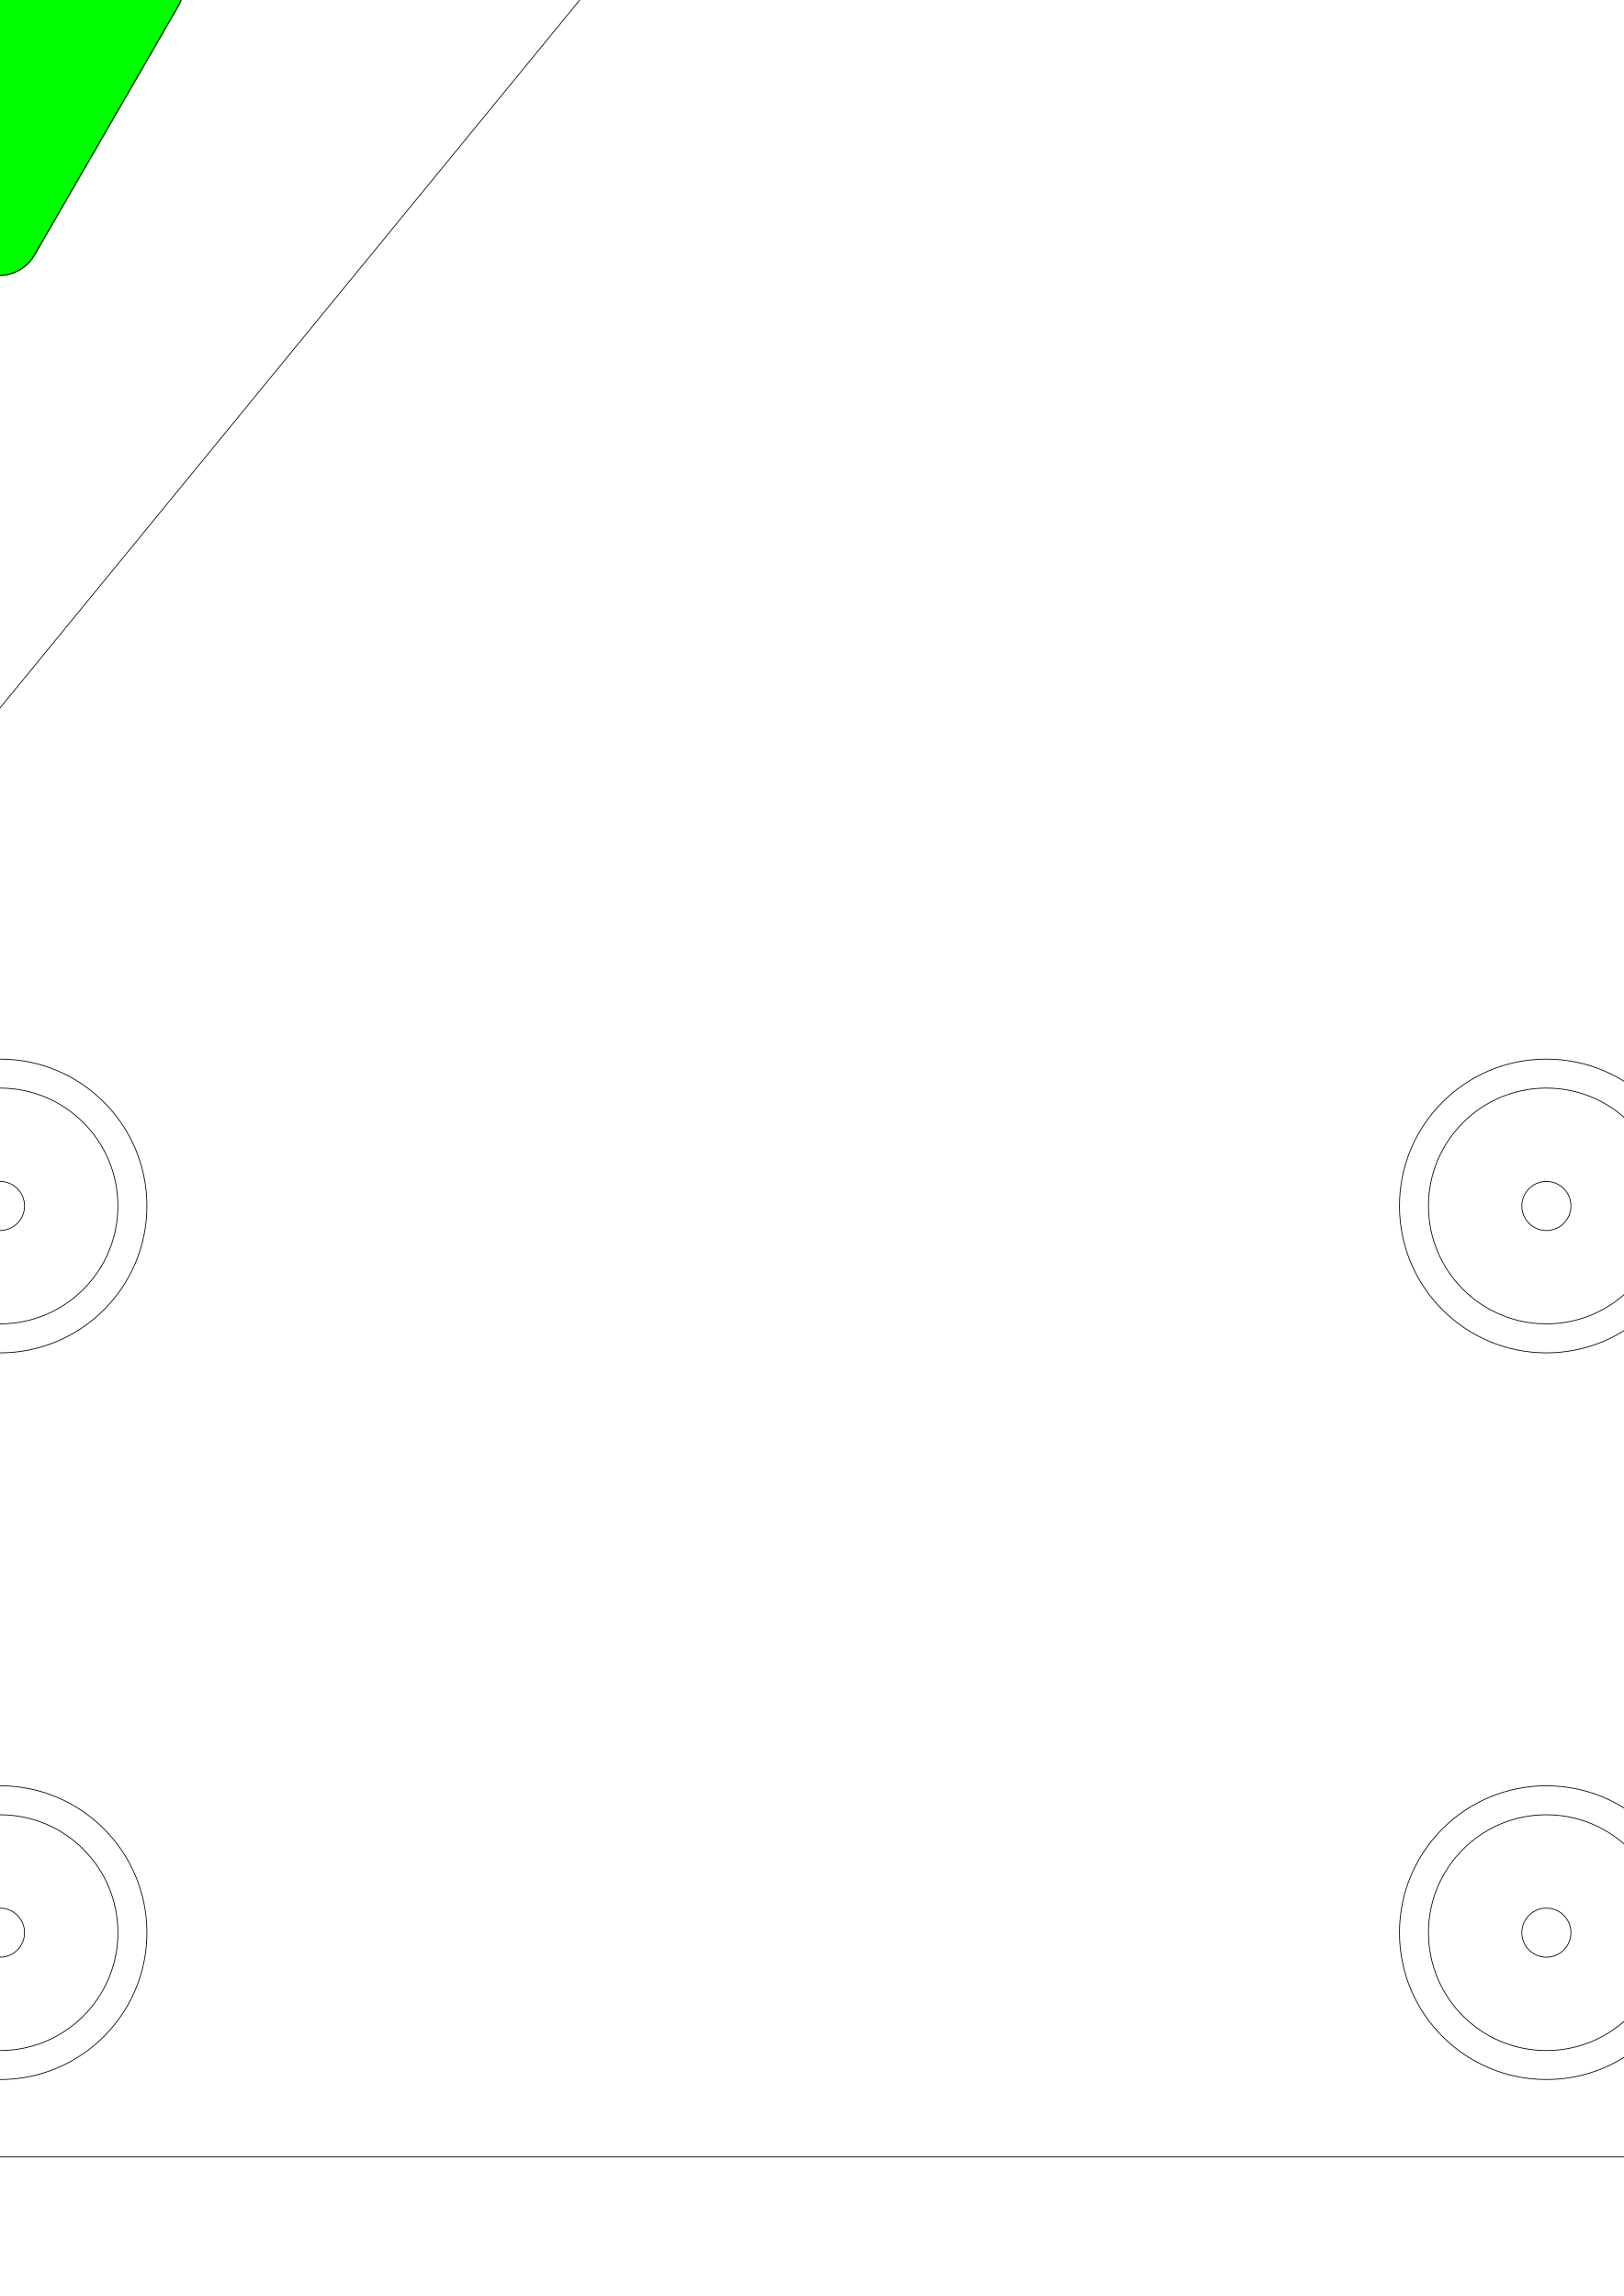
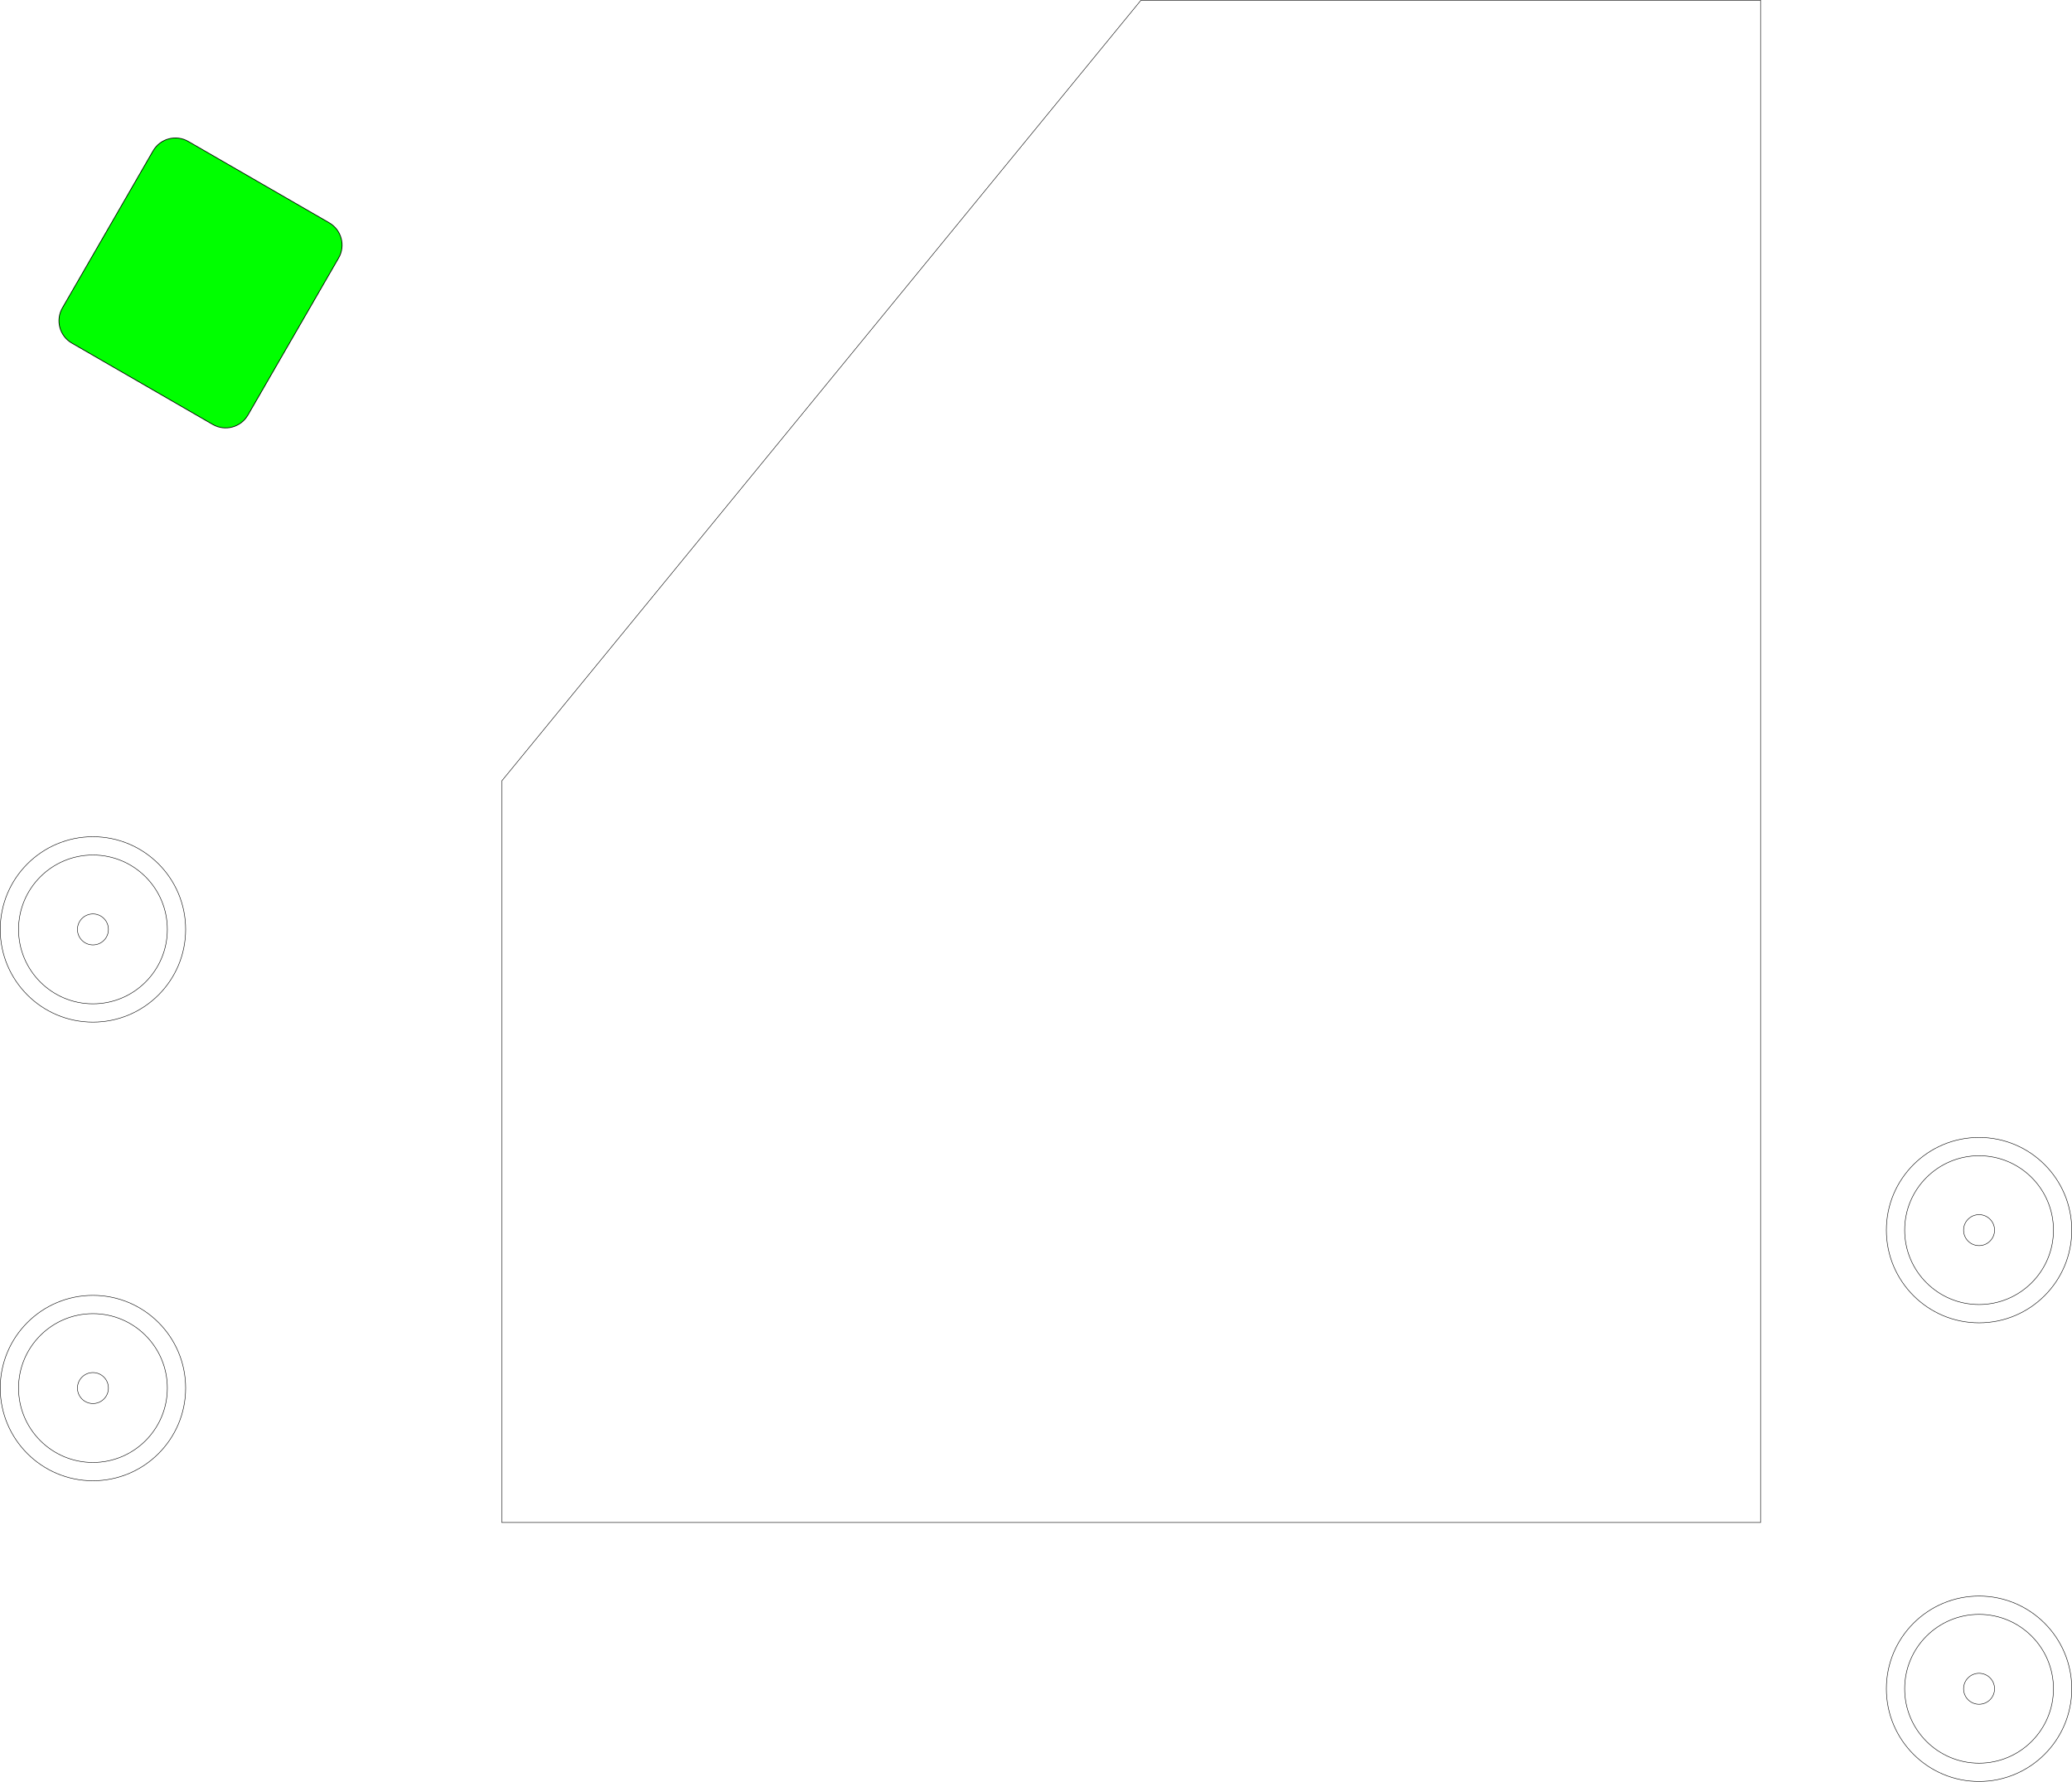
- <svg xmlns="http://www.w3.org/2000/svg" width="210mm" height="297mm" viewBox="0 0 210 297" version="1.1" id="svg1617">
+ <svg xmlns="http://www.w3.org/2000/svg" width="424.691mm" height="365.176mm" viewBox="0 0 424.691 365.176" version="1.1" id="svg1617">
  <defs id="defs1611" />
-   <g id="layer1" />
-   <path style="fill:none;stroke:#000000;stroke-dasharray:none;stroke-miterlimit:4;stroke-width:0.1" id="wheel1" d="M 0 250 M -19 250 A 19 19 0 0 1 0 231 A 19 19 1 0 1 19 250 A 19 19 1 0 1 0 269 A 19 19 1 0 1 -19 250 M 0 250 M -15.25 250 A 15.25 15.25 0 0 1 0 234.75 A 15.25 15.25 1 0 1 15.25 250 A 15.25 15.25 1 0 1 0 265.25 A 15.25 15.25 1 0 1 -15.25 250 M 0 250 M -3.175 250 A 3.175 3.175 0 0 1 0 246.825 A 3.175 3.175 1 0 1 3.175 250 A 3.175 3.175 1 0 1 0 253.175 A 3.175 3.175 1 0 1 -3.175 250 M 0 250" />
-   <path d="M 200 250 M 181 250 A 19 19 0 0 1 200 231 A 19 19 0 0 1 219 250 A 19 19 0 0 1 200 269 A 19 19 0 0 1 181 250 M 200 250 M 184.75 250 A 15.25 15.25 0 0 1 200 234.75 A 15.25 15.25 0 0 1 215.25 250 A 15.25 15.25 0 0 1 200 265.25 A 15.25 15.25 0 0 1 184.75 250 M 200 250 M 196.825 250 A 3.175 3.175 0 0 1 200 246.825 A 3.175 3.175 0 0 1 203.175 250 A 3.175 3.175 0 0 1 200 253.175 A 3.175 3.175 0 0 1 196.825 250 M 200 250" id="wheel2" style="fill:none;stroke:#000000;stroke-dasharray:none;stroke-miterlimit:4;stroke-width:0.1" />
-   <path d="M 200 156 M 181 156 A 19 19 0 0 1 200 137 A 19 19 0 0 1 219 156 A 19 19 0 0 1 200 175 A 19 19 0 0 1 181 156 M 200 156 M 184.75 156 A 15.25 15.25 0 0 1 200 140.75 A 15.25 15.25 0 0 1 215.25 156 A 15.25 15.25 0 0 1 200 171.25 A 15.25 15.25 0 0 1 184.75 156 M 200 156 M 196.825 156 A 3.175 3.175 0 0 1 200 152.825 A 3.175 3.175 0 0 1 203.175 156 A 3.175 3.175 0 0 1 200 159.175 A 3.175 3.175 0 0 1 196.825 156 M 200 156" id="wheel3" style="fill:none;stroke:#000000;stroke-dasharray:none;stroke-miterlimit:4;stroke-width:0.1" />
-   <path d="M 0 156 M -19 156 A 19 19 0 0 1 0 137 A 19 19 0 0 1 19 156 A 19 19 0 0 1 0 175 A 19 19 0 0 1 -19 156 M 0 156 M -15.25 156 A 15.25 15.25 0 0 1 0 140.75 A 15.25 15.25 0 0 1 15.25 156 A 15.25 15.25 0 0 1 0 171.25 A 15.25 15.25 0 0 1 -15.25 156 M 0 156 M -3.175 156 A 3.175 3.175 0 0 1 0 152.825 A 3.175 3.175 0 0 1 3.175 156 A 3.175 3.175 0 0 1 0 159.175 A 3.175 3.175 0 0 1 -3.175 156 M 0 156" id="wheel4" style="fill:none;stroke:#000000;stroke-dasharray:none;stroke-miterlimit:4;stroke-width:0.1" />
-   <path style="fill:none;stroke:#000000;stroke-dasharray:none;stroke-miterlimit:4;stroke-width:0.1" id="border" d="M -29 279 L -29 127 L 102 -33 L 229 -33 L 229 279 z" />
-   <rect transform="rotate(30)" rx="5.21" y="-16.034" x="-23.48" height="47.586" width="43.765" id="rect853" style="opacity:1;fill:#00ff00;fill-opacity:1;stroke:#000000;stroke-width:0.3;stroke-linecap:square;stroke-linejoin:miter;stroke-miterlimit:4;stroke-dasharray:none;stroke-dashoffset:0;stroke-opacity:1;paint-order:stroke fill markers" />
+   <g transform="translate(131.8543,33.05)" id="layer1" />
+   <path d="m 19.05,284.493 m -19,0 a 19,19 0 0 1 19,-19 19,19 0 0 1 19,19 19,19 0 0 1 -19,19 19,19 0 0 1 -19,-19 m 19,0 m -15.25,0 a 15.25,15.25 0 0 1 15.25,-15.25 15.25,15.25 0 0 1 15.25,15.25 15.25,15.25 0 0 1 -15.25,15.25 15.25,15.25 0 0 1 -15.25,-15.25 m 15.25,0 m -3.175,0 a 3.175,3.175 0 0 1 3.175,-3.175 3.175,3.175 0 0 1 3.175,3.175 3.175,3.175 0 0 1 -3.175,3.175 3.175,3.175 0 0 1 -3.175,-3.175 m 3.175,0" id="wheel1" style="fill:none;stroke:#000000;stroke-width:0.1;stroke-miterlimit:4;stroke-dasharray:none" />
+   <path style="fill:none;stroke:#000000;stroke-width:0.1;stroke-miterlimit:4;stroke-dasharray:none" id="wheel2" d="m 405.641,346.126 m -19,0 a 19,19 0 0 1 19,-19 19,19 0 0 1 19,19 19,19 0 0 1 -19,19 19,19 0 0 1 -19,-19 m 19,0 m -15.25,0 a 15.25,15.25 0 0 1 15.25,-15.25 15.25,15.25 0 0 1 15.25,15.25 15.25,15.25 0 0 1 -15.25,15.25 15.25,15.25 0 0 1 -15.25,-15.25 m 15.25,0 m -3.175,0 a 3.175,3.175 0 0 1 3.175,-3.175 3.175,3.175 0 0 1 3.175,3.175 3.175,3.175 0 0 1 -3.175,3.175 3.175,3.175 0 0 1 -3.175,-3.175 m 3.175,0" />
+   <path style="fill:none;stroke:#000000;stroke-width:0.1;stroke-miterlimit:4;stroke-dasharray:none" id="wheel3" d="m 405.641,252.126 m -19,0 a 19,19 0 0 1 19,-19 19,19 0 0 1 19,19 19,19 0 0 1 -19,19 19,19 0 0 1 -19,-19 m 19,0 m -15.25,0 a 15.25,15.25 0 0 1 15.25,-15.25 15.25,15.25 0 0 1 15.25,15.25 15.25,15.25 0 0 1 -15.25,15.25 15.25,15.25 0 0 1 -15.25,-15.25 m 15.25,0 m -3.175,0 a 3.175,3.175 0 0 1 3.175,-3.175 3.175,3.175 0 0 1 3.175,3.175 3.175,3.175 0 0 1 -3.175,3.175 3.175,3.175 0 0 1 -3.175,-3.175 m 3.175,0" />
+   <path style="fill:none;stroke:#000000;stroke-width:0.1;stroke-miterlimit:4;stroke-dasharray:none" id="wheel4" d="m 19.05,190.493 m -19,0 a 19,19 0 0 1 19,-19 19,19 0 0 1 19,19 19,19 0 0 1 -19,19 19,19 0 0 1 -19,-19 m 19,0 m -15.25,0 a 15.25,15.25 0 0 1 15.25,-15.25 15.25,15.25 0 0 1 15.25,15.25 15.25,15.25 0 0 1 -15.25,15.25 15.25,15.25 0 0 1 -15.25,-15.25 m 15.25,0 m -3.175,0 a 3.175,3.175 0 0 1 3.175,-3.175 3.175,3.175 0 0 1 3.175,3.175 3.175,3.175 0 0 1 -3.175,3.175 3.175,3.175 0 0 1 -3.175,-3.175 m 3.175,0" />
+   <path d="m 102.854,312.05 v -152 l 131,-160 h 127 v 312 z" id="border" style="fill:none;stroke:#000000;stroke-width:0.1;stroke-miterlimit:4;stroke-dasharray:none" />
+   <rect style="opacity:1;fill:#00ff00;fill-opacity:1;stroke:#000000;stroke-width:0.3;stroke-linecap:square;stroke-linejoin:miter;stroke-miterlimit:4;stroke-dasharray:none;stroke-dashoffset:0;stroke-opacity:1;paint-order:stroke fill markers" id="rect853" width="43.765" height="47.586" x="42.707" y="5.879" rx="5.21" transform="rotate(30)" />
</svg>
